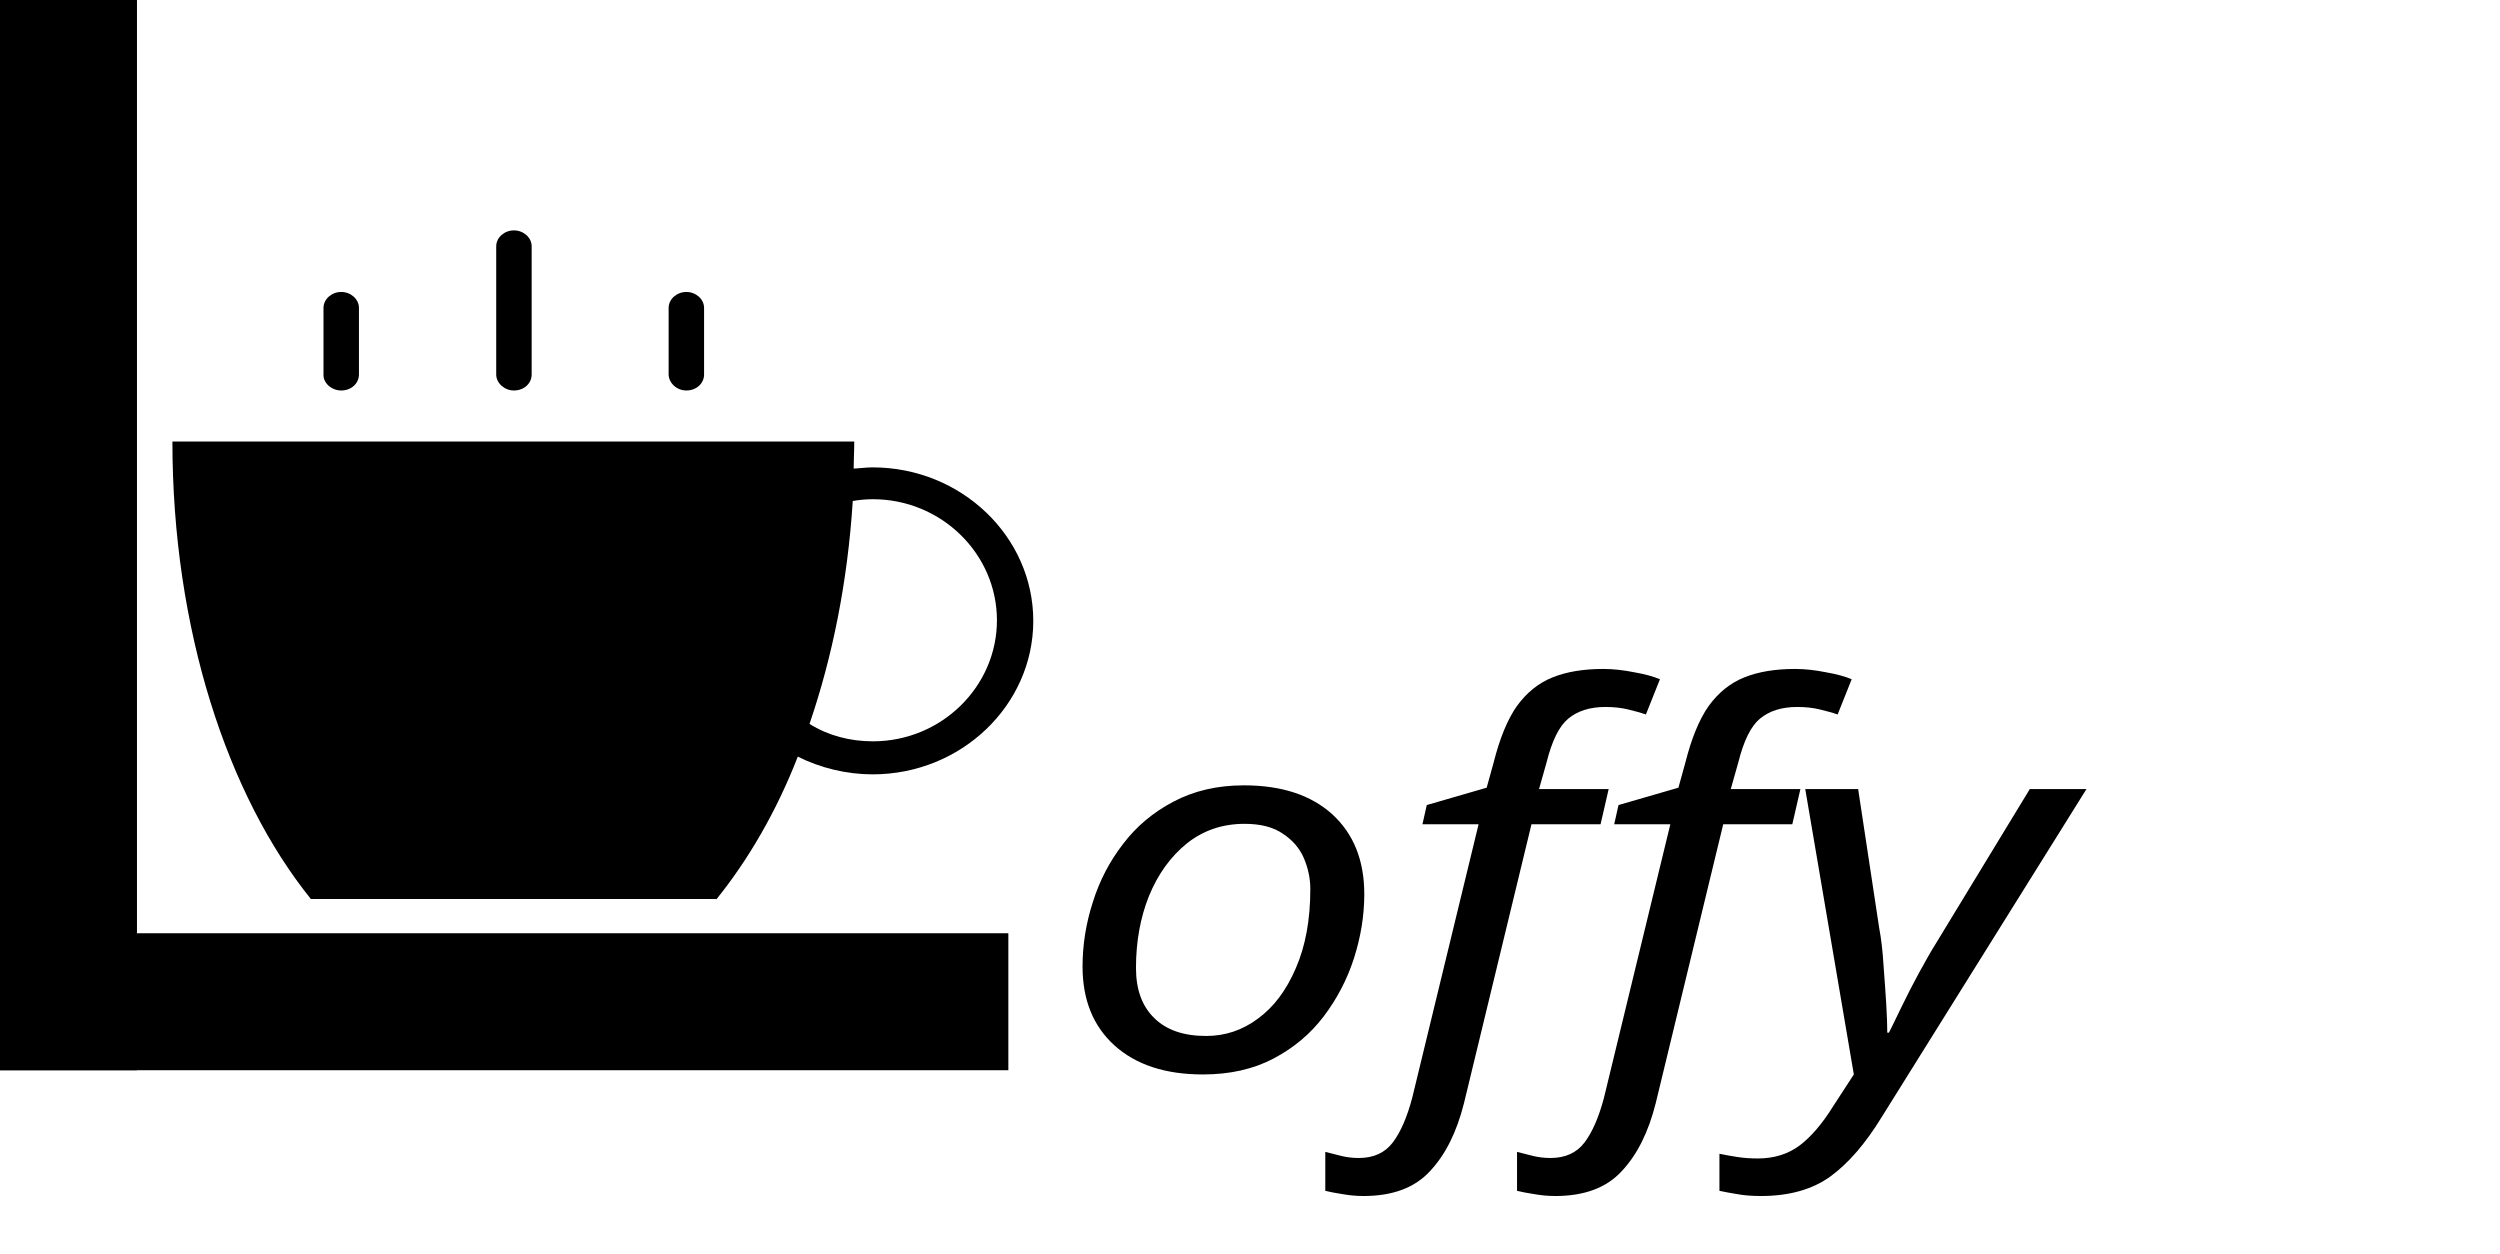
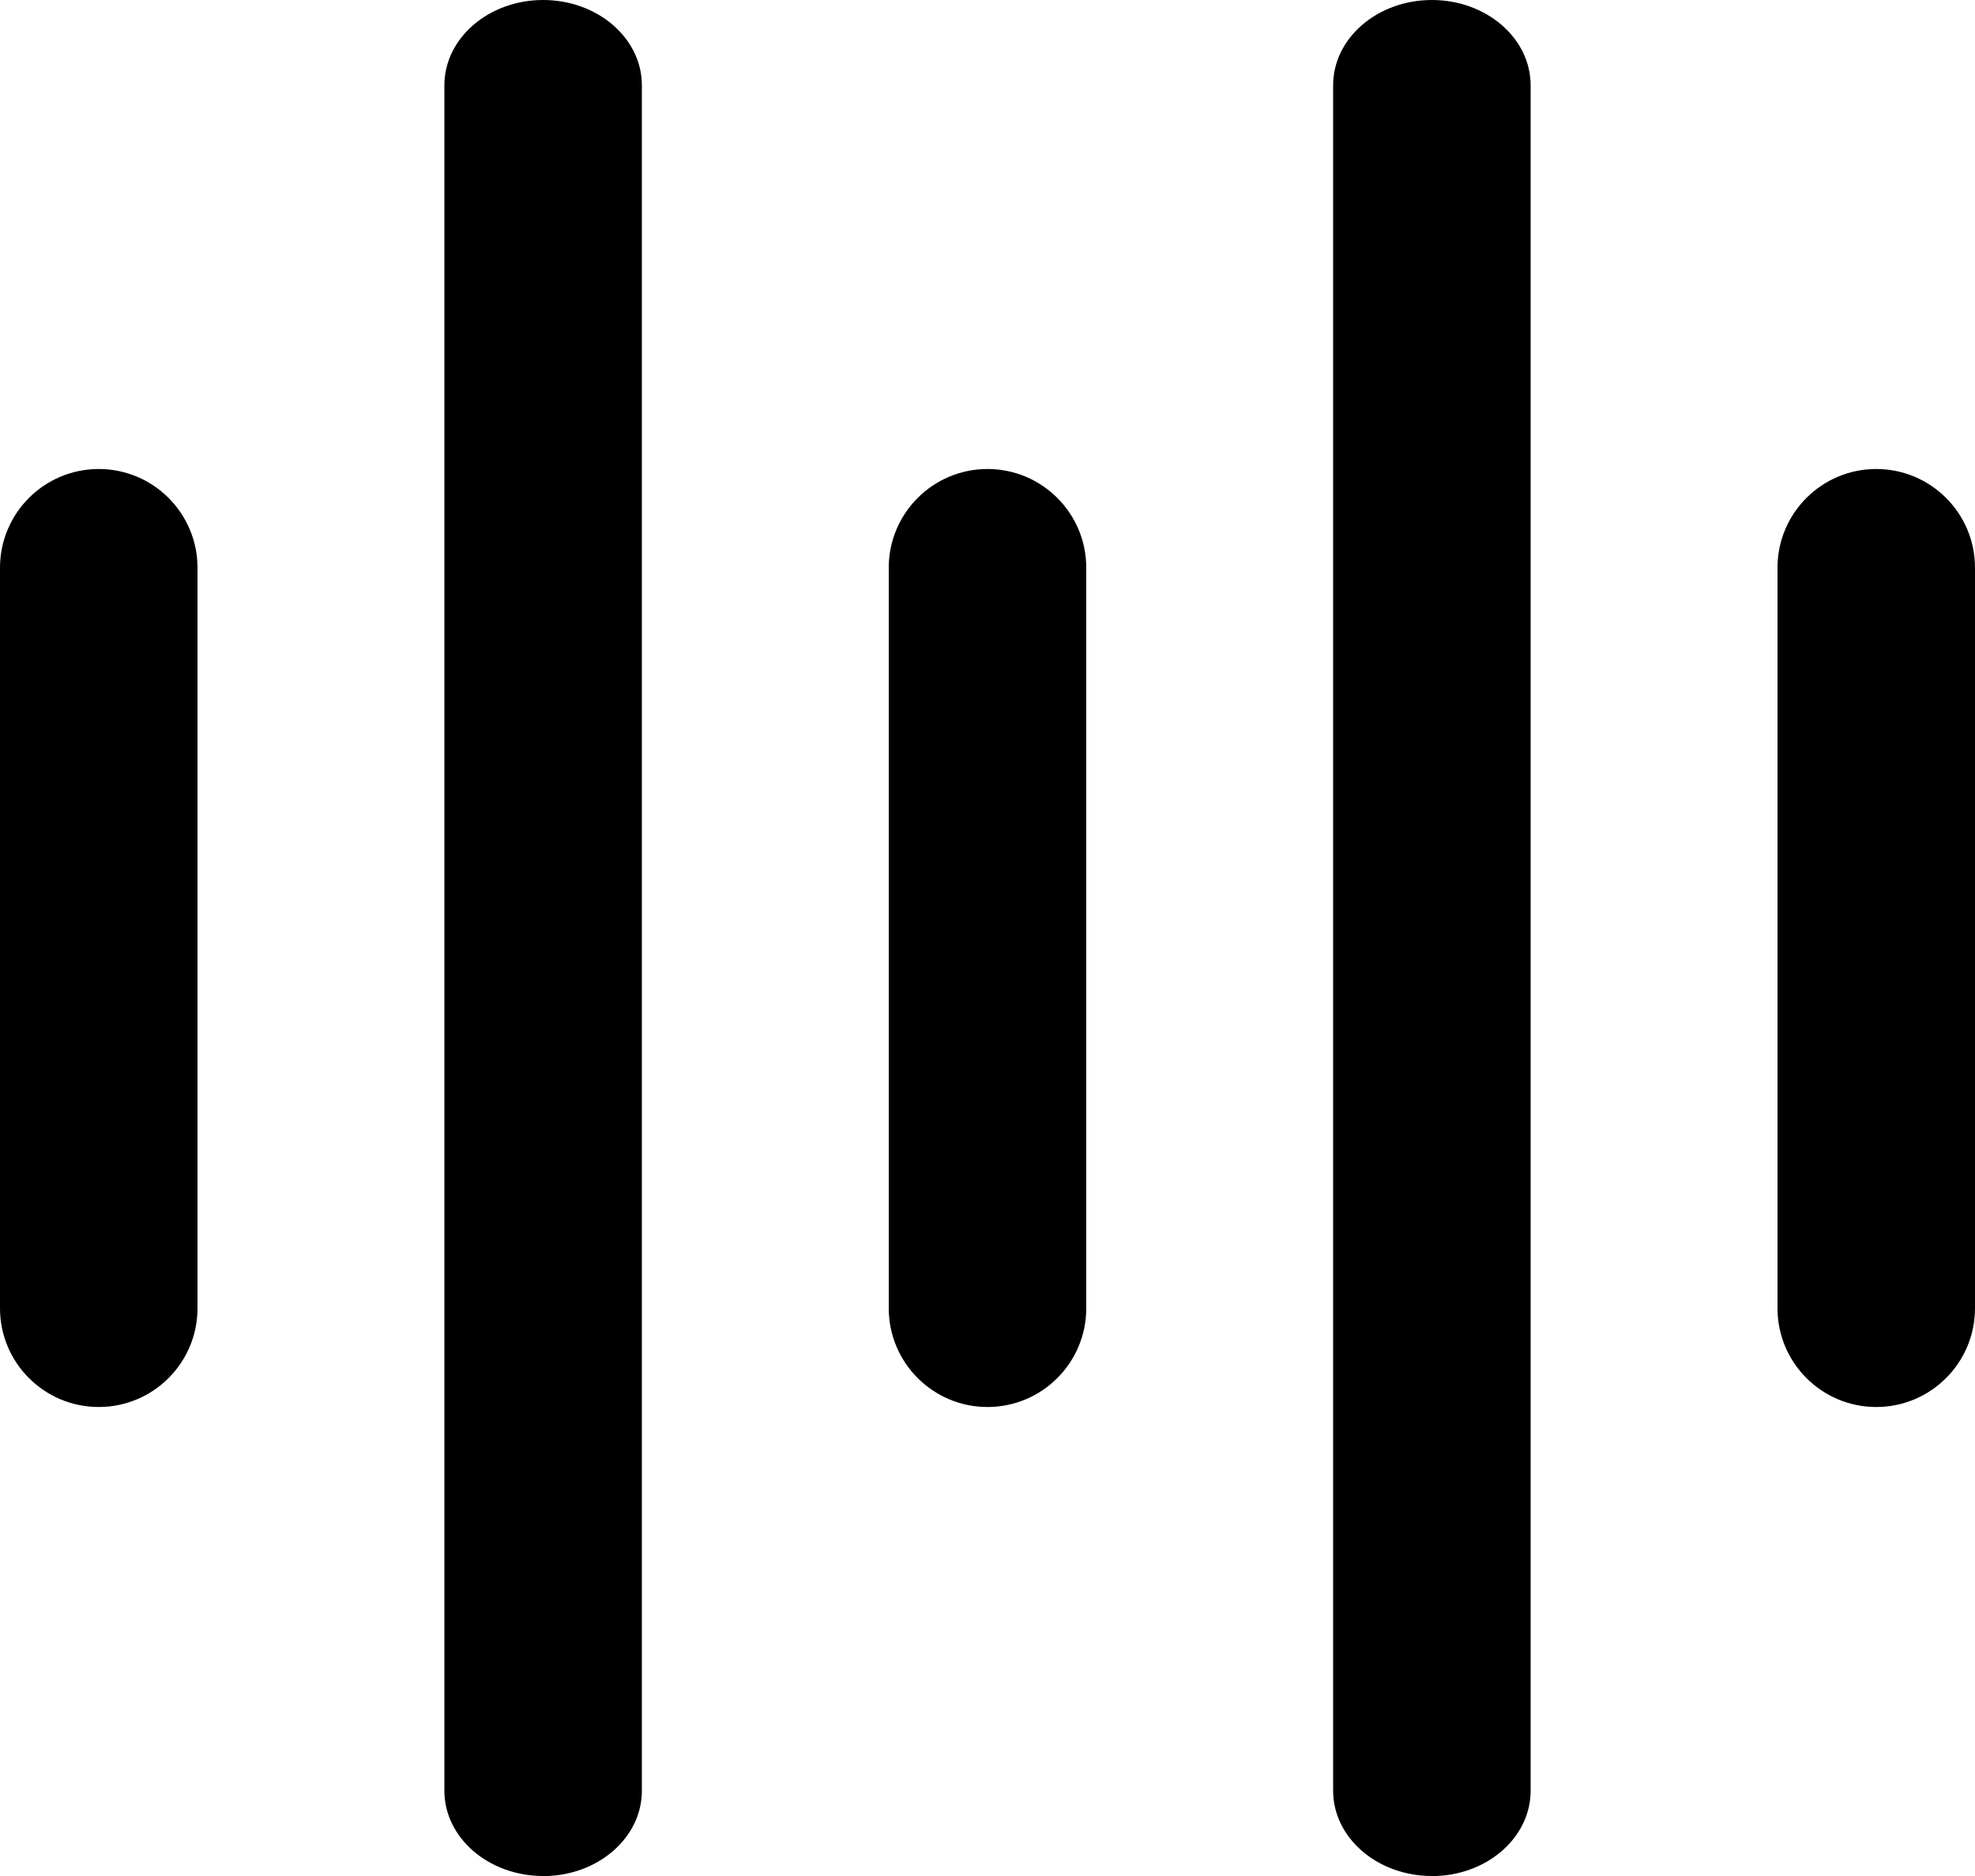
- <svg xmlns="http://www.w3.org/2000/svg" id="Layer_1" data-name="Layer 1" viewBox="0 0 83.23 41.74">
-   <defs>
-     <style>
-       .cls-1, .cls-2 {
-         isolation: isolate;
-       }
- 
-       .cls-2 {
-         font-family: IBMPlexMono-MediumItalic, 'IBM Plex Mono';
-         font-size: 17.45px;
-         font-style: italic;
-         font-weight: 500;
-       }
-     </style>
-   </defs>
-   <rect y="31.07" width="33.57" height="4.56" />
-   <g>
-     <rect width="4.56" height="35.63" />
-     <g>
-       <path d="M23.85,29.94c1.05-1.3,2-2.92,2.71-4.75.76.38,1.63.59,2.49.59,2.95,0,5.35-2.3,5.35-5.11s-2.4-5.11-5.35-5.11c-.21,0-.4.03-.63.04,0-.29.02-.59.02-.9H5.74c0,6.24,1.83,11.78,4.61,15.23h13.49ZM28.39,16.68c.21-.04.46-.06.67-.06,2.28,0,4.13,1.82,4.13,4.03s-1.85,4.03-4.13,4.03c-.76,0-1.49-.19-2.11-.58.76-2.22,1.27-4.73,1.44-7.42h0Z" />
-       <path d="M11.36,13c.34,0,.59-.24.59-.53v-2.22c0-.29-.27-.53-.59-.53s-.59.24-.59.53v2.21c-.02.28.26.54.59.54Z" />
-       <path d="M17.11,13c.34,0,.59-.24.59-.53v-4.27c0-.29-.27-.53-.59-.53s-.59.24-.59.53v4.27c0,.28.27.53.59.53Z" />
-       <path d="M22.85,13c.34,0,.59-.24.59-.53v-2.22c0-.29-.27-.53-.59-.53s-.59.24-.59.53v2.21c0,.28.26.54.59.54Z" />
-     </g>
-     <g class="cls-1">
-       <text class="cls-2" transform="translate(35.07 35.63) scale(1.15 1)">
-         <tspan x="0" y="0">offy</tspan>
-       </text>
-     </g>
-   </g>
+ <svg xmlns="http://www.w3.org/2000/svg" id="Layer_1" data-name="Layer 1" viewBox="0 0 200 190">
+   <path d="M55,190c-5.52,0-10-3.87-10-8.64V8.64c0-4.77,4.48-8.64,10-8.64s10,3.87,10,8.64v172.73c0,4.77-4.48,8.64-10,8.64Z" />
+   <path d="M145,190c-5.52,0-10-3.87-10-8.64V8.64c0-4.77,4.48-8.64,10-8.64s10,3.87,10,8.64v172.73c0,4.77-4.48,8.64-10,8.64Z" />
+   <path d="M10,142.5c-5.52,0-10-4.48-10-10V57.5c0-5.52,4.48-10,10-10s10,4.48,10,10v75c0,5.52-4.48,10-10,10Z" />
+   <path d="M100,142.5c-5.52,0-10-4.48-10-10V57.5c0-5.52,4.48-10,10-10s10,4.48,10,10v75c0,5.52-4.48,10-10,10Z" />
+   <path d="M190,142.5c-5.52,0-10-4.48-10-10V57.5c0-5.52,4.48-10,10-10s10,4.48,10,10v75c0,5.52-4.48,10-10,10Z" />
</svg>
